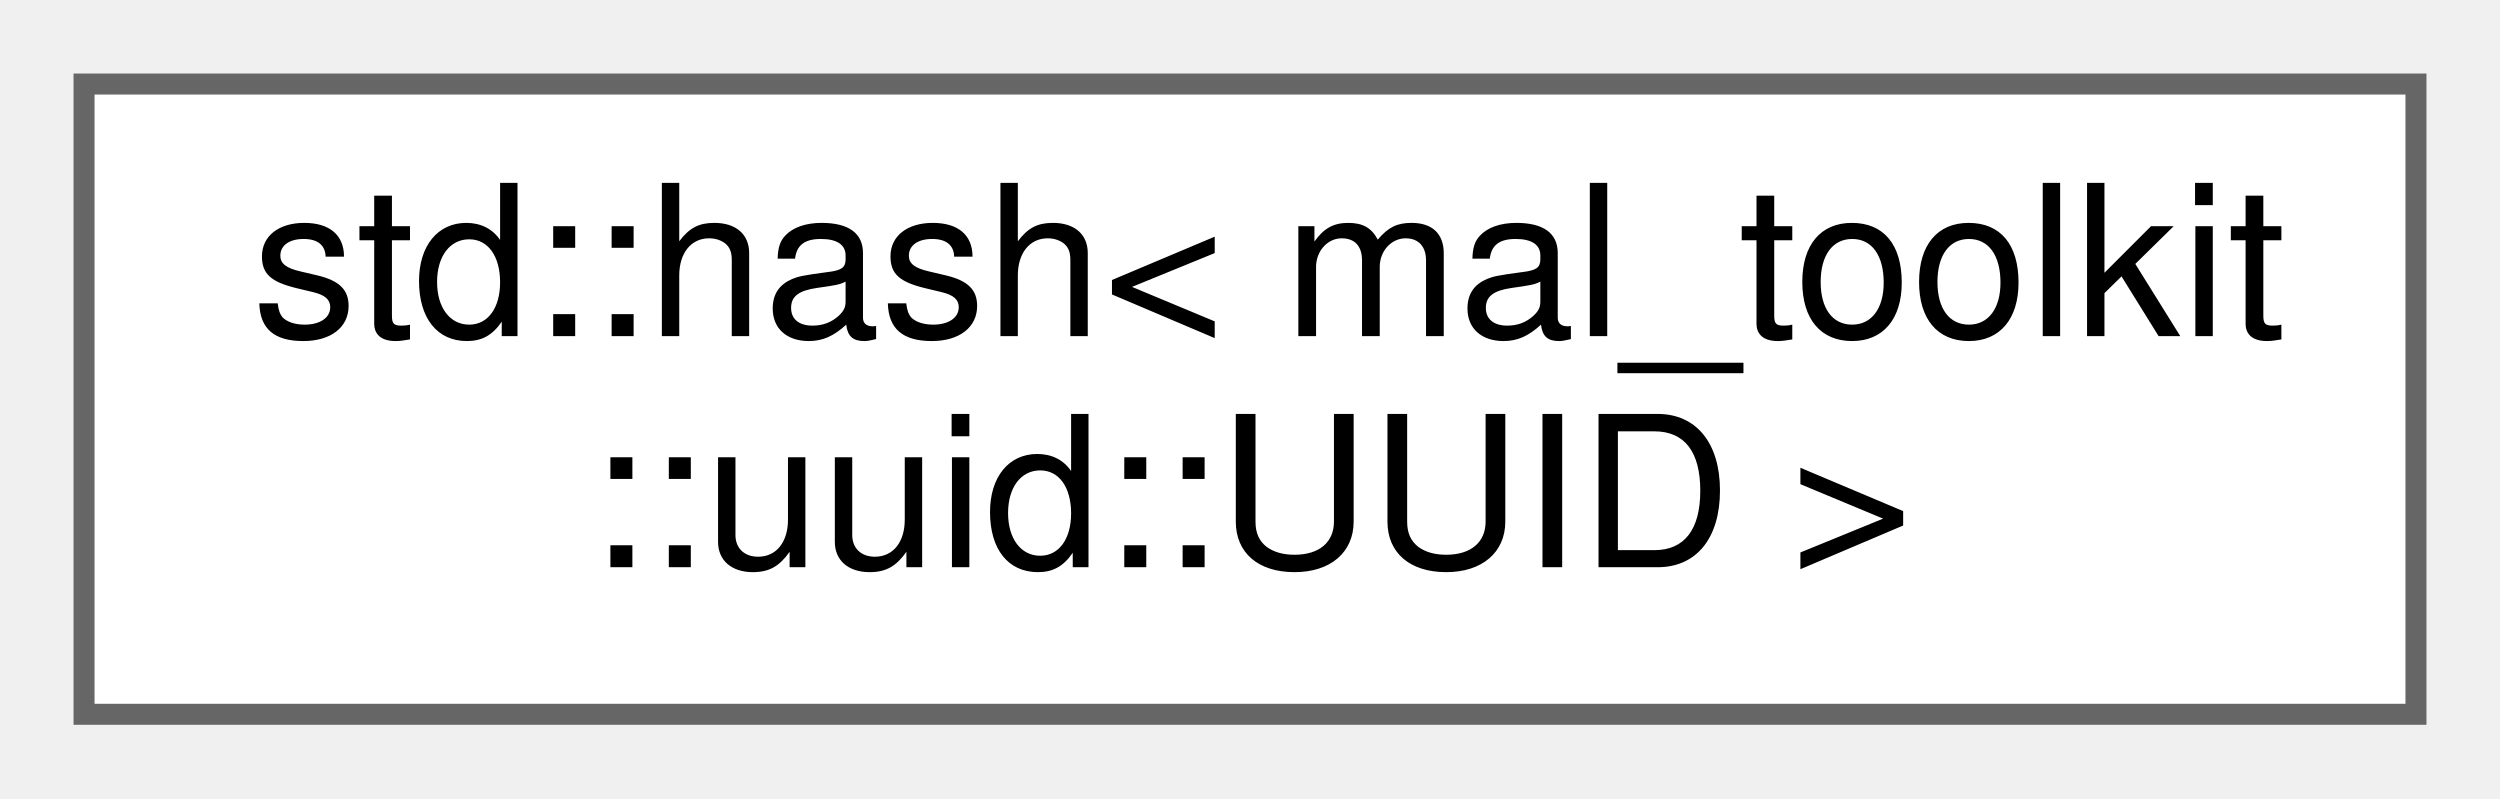
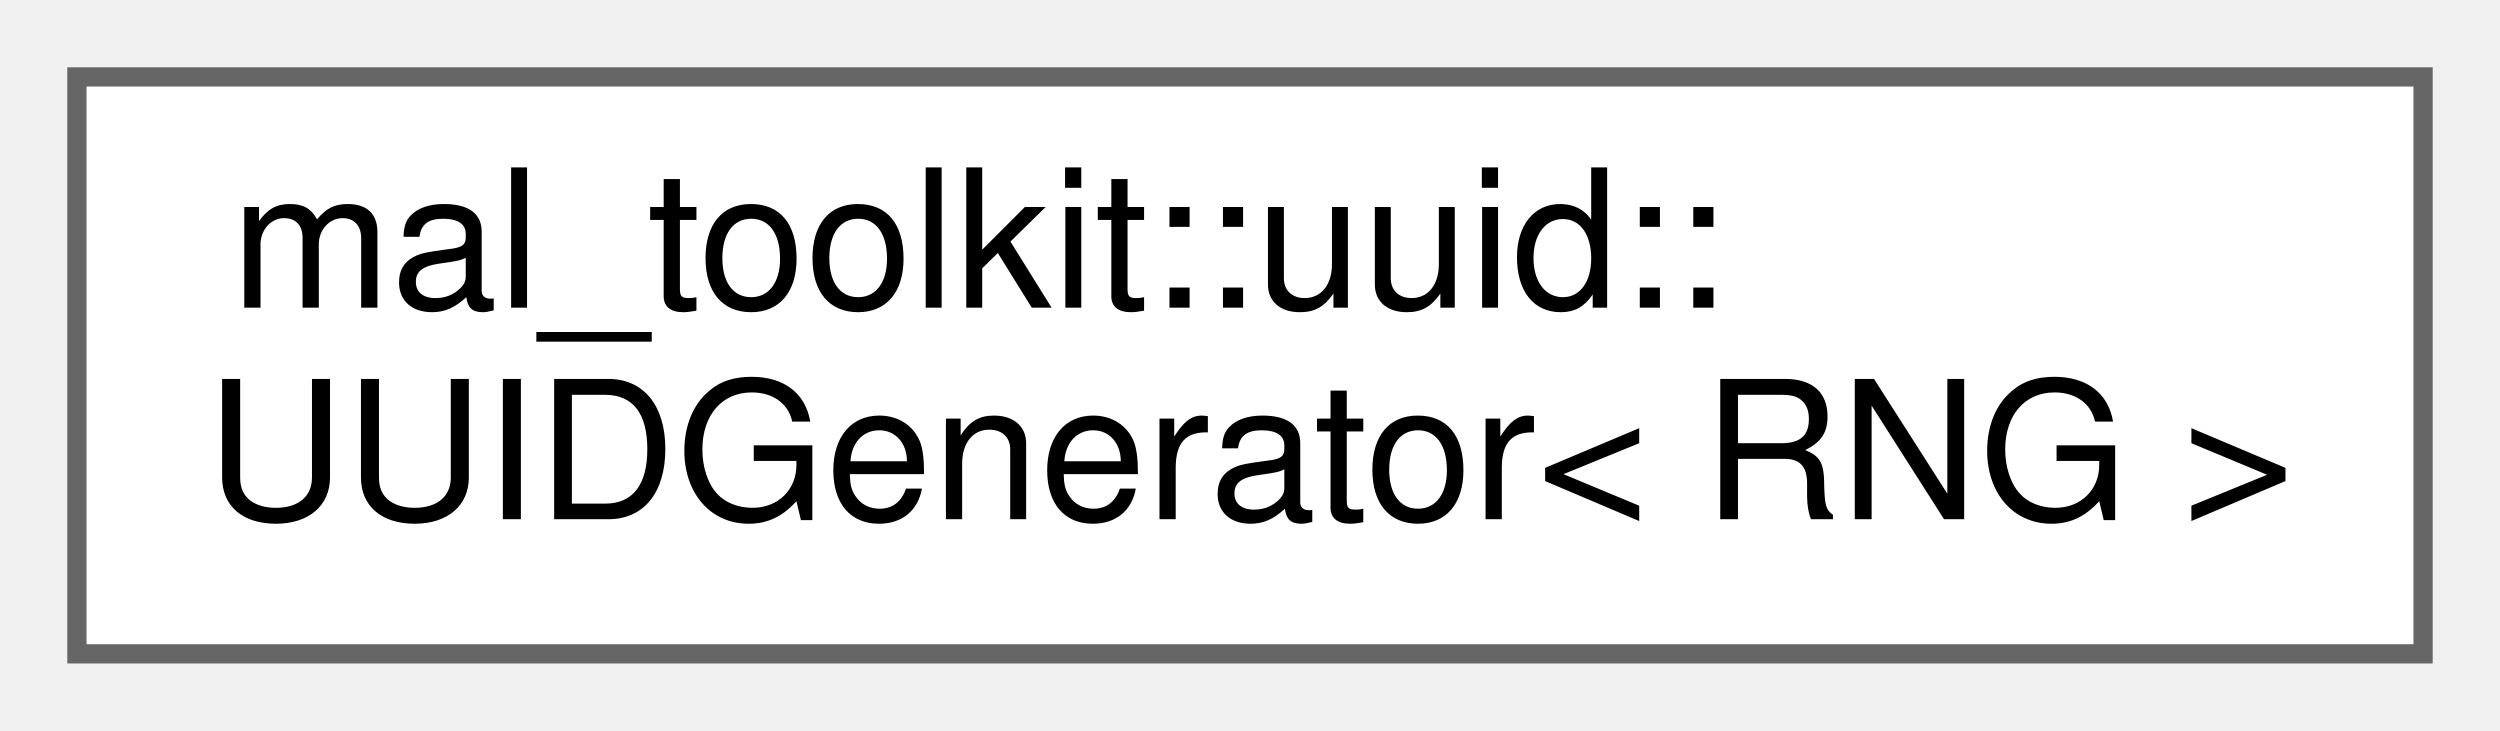
- <svg xmlns="http://www.w3.org/2000/svg" xmlns:xlink="http://www.w3.org/1999/xlink" width="119pt" height="38pt" viewBox="0.00 0.00 119.00 38.00">
+ <svg xmlns="http://www.w3.org/2000/svg" xmlns:xlink="http://www.w3.org/1999/xlink" width="130pt" height="38pt" viewBox="0.00 0.00 130.00 38.00">
  <g id="graph0" class="graph" transform="scale(1 1) rotate(0) translate(4 34)">
    <g id="node1" class="node">
      <g id="a_node1">
-         <a xlink:href="db/d27/structstd_1_1hash_3_01mal__toolkit_1_1uuid_1_1_u_u_i_d_01_4.html" target="_top" xlink:title=" ">
-           <polygon fill="white" stroke="#666666" points="111,-30 0,-30 0,0 111,0 111,-30" />
-           <text text-anchor="start" x="8" y="-18" font-family="Helvetica,sans-Serif" font-size="10.00">std::hash&lt; mal_toolkit</text>
-           <text text-anchor="middle" x="55.5" y="-7" font-family="Helvetica,sans-Serif" font-size="10.00">::uuid::UUID &gt;</text>
+         <a xlink:href="da/dbb/classmal__toolkit_1_1uuid_1_1_u_u_i_d_generator.html" target="_top" xlink:title="Generates UUIDv4 from a provided random generator (c++11 &lt;random&gt; module). std::mt19937_64 is highly ...">
+           <polygon fill="white" stroke="#666666" points="122,-30 0,-30 0,0 122,0 122,-30" />
+           <text text-anchor="start" x="8" y="-18" font-family="Helvetica,sans-Serif" font-size="10.00">mal_toolkit::uuid::</text>
+           <text text-anchor="middle" x="61" y="-7" font-family="Helvetica,sans-Serif" font-size="10.00">UUIDGenerator&lt; RNG &gt;</text>
        </a>
      </g>
    </g>
  </g>
</svg>
